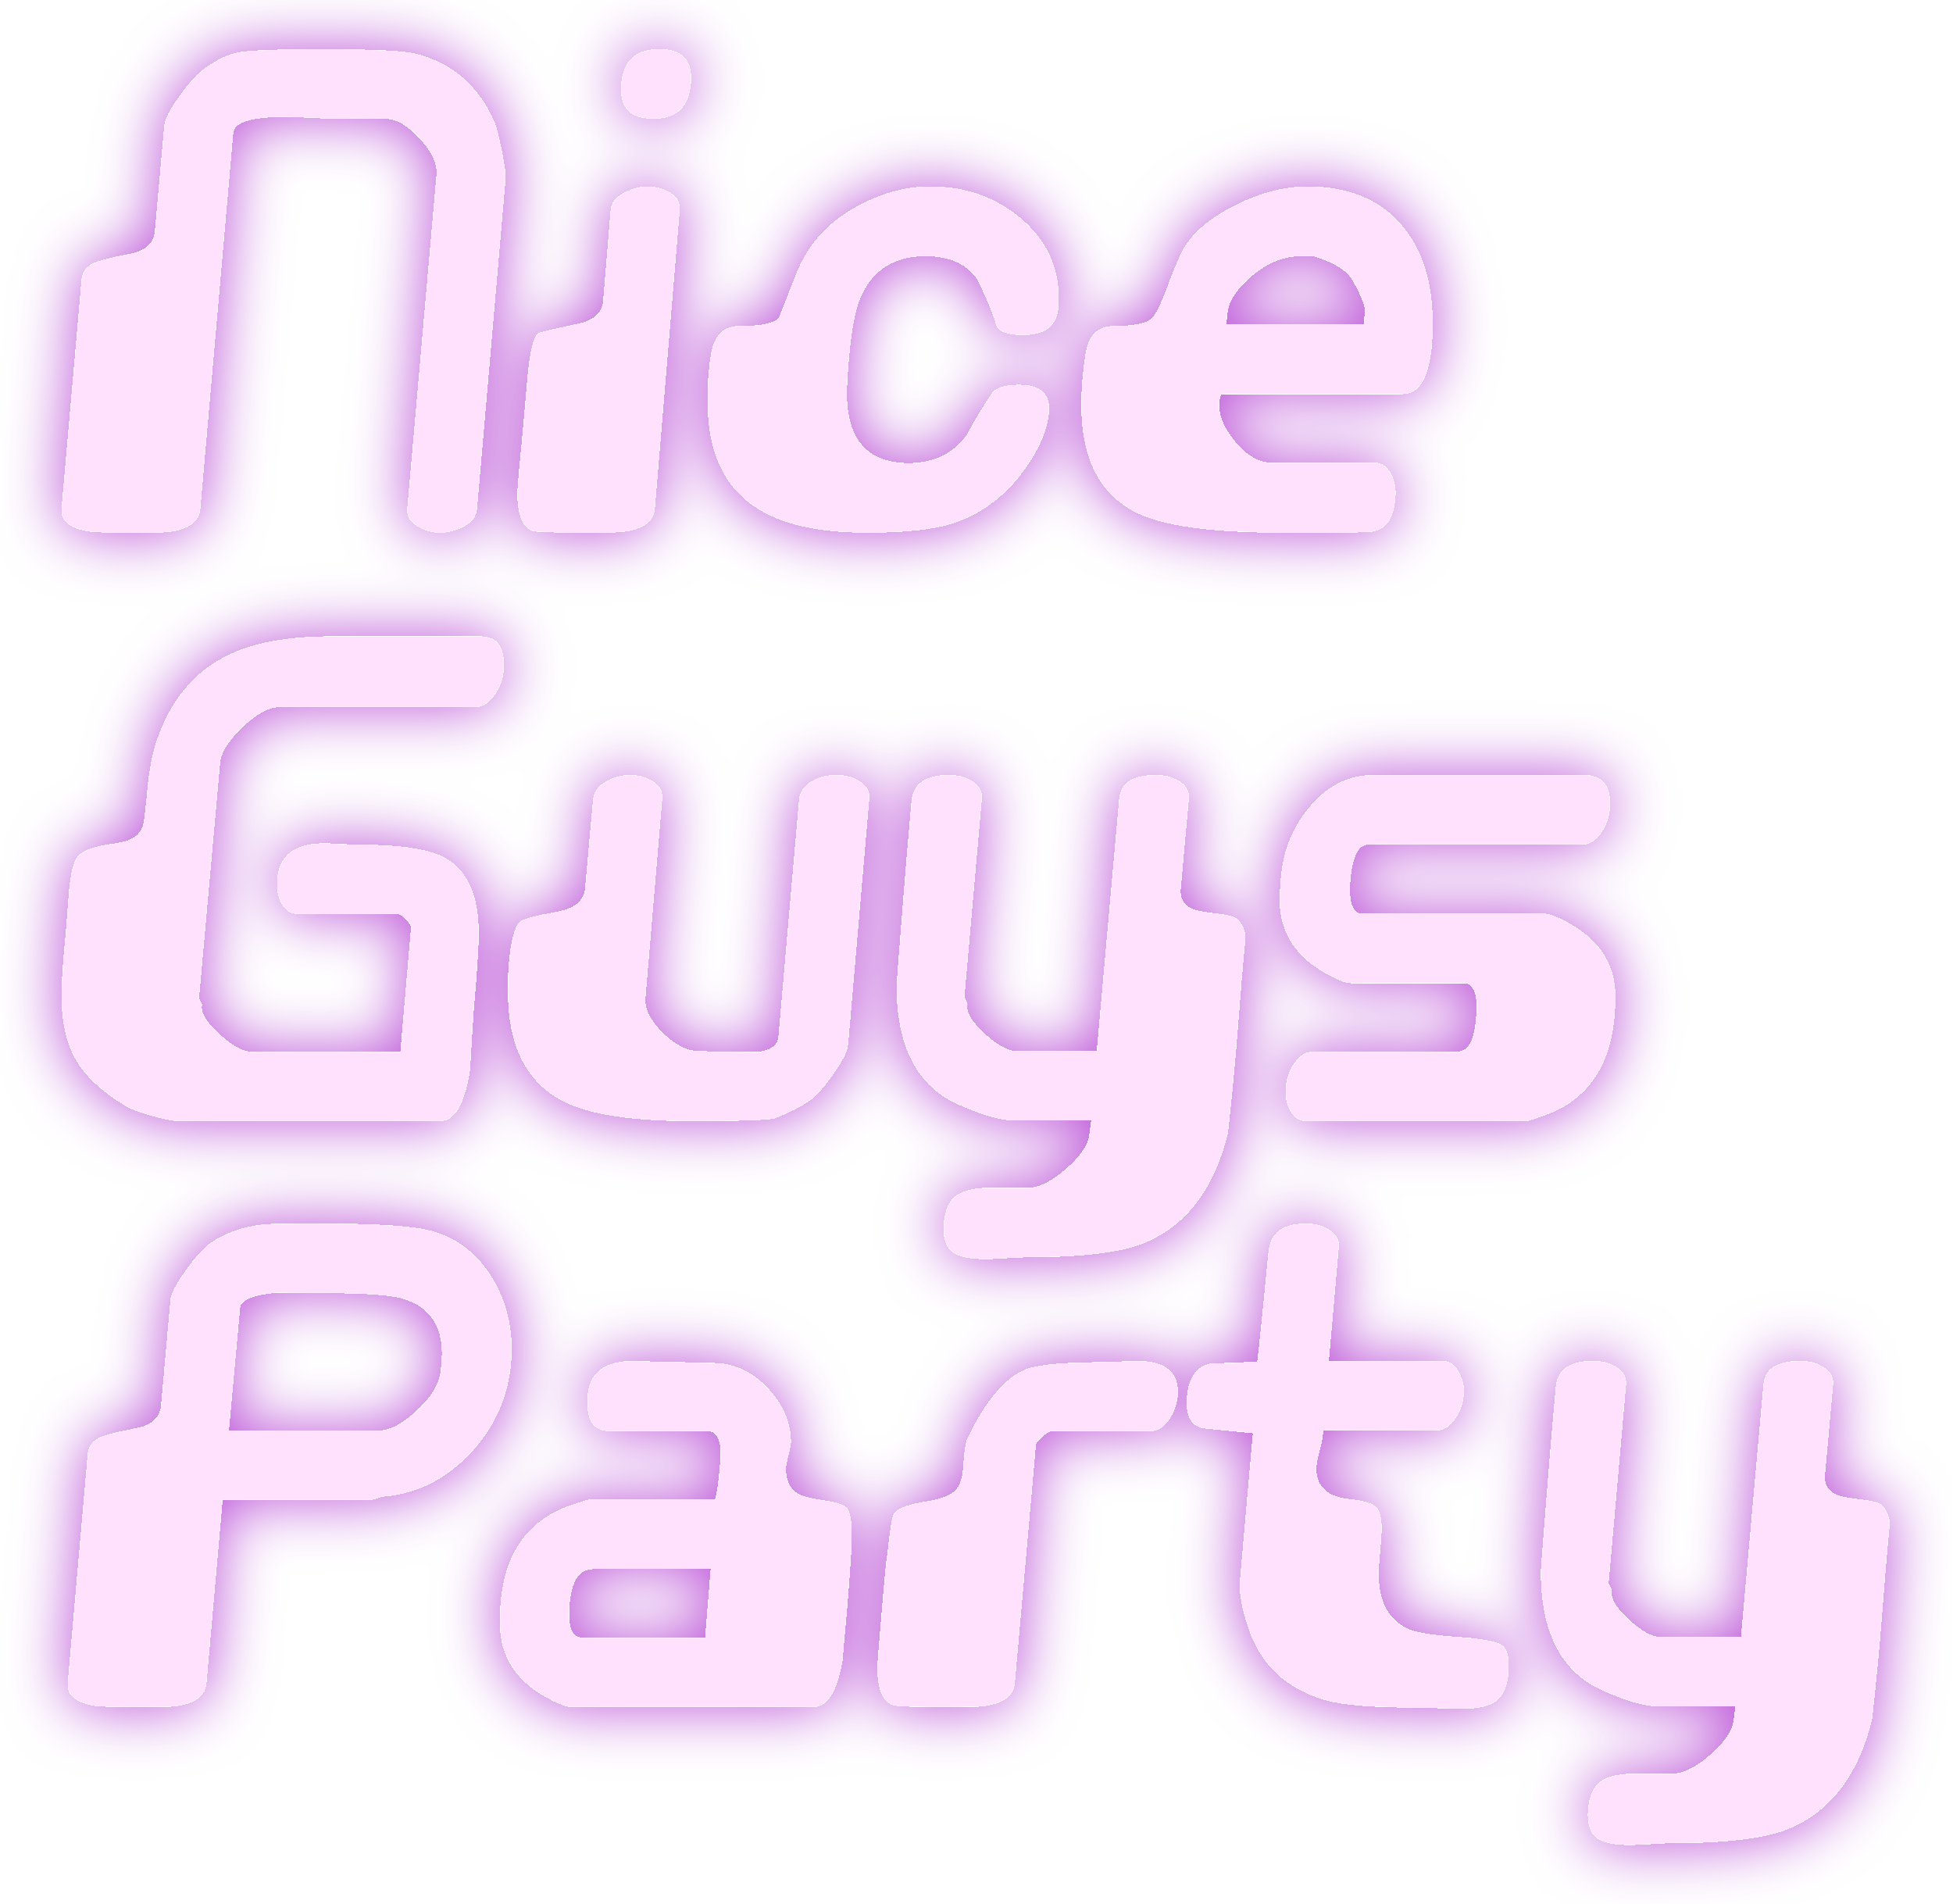
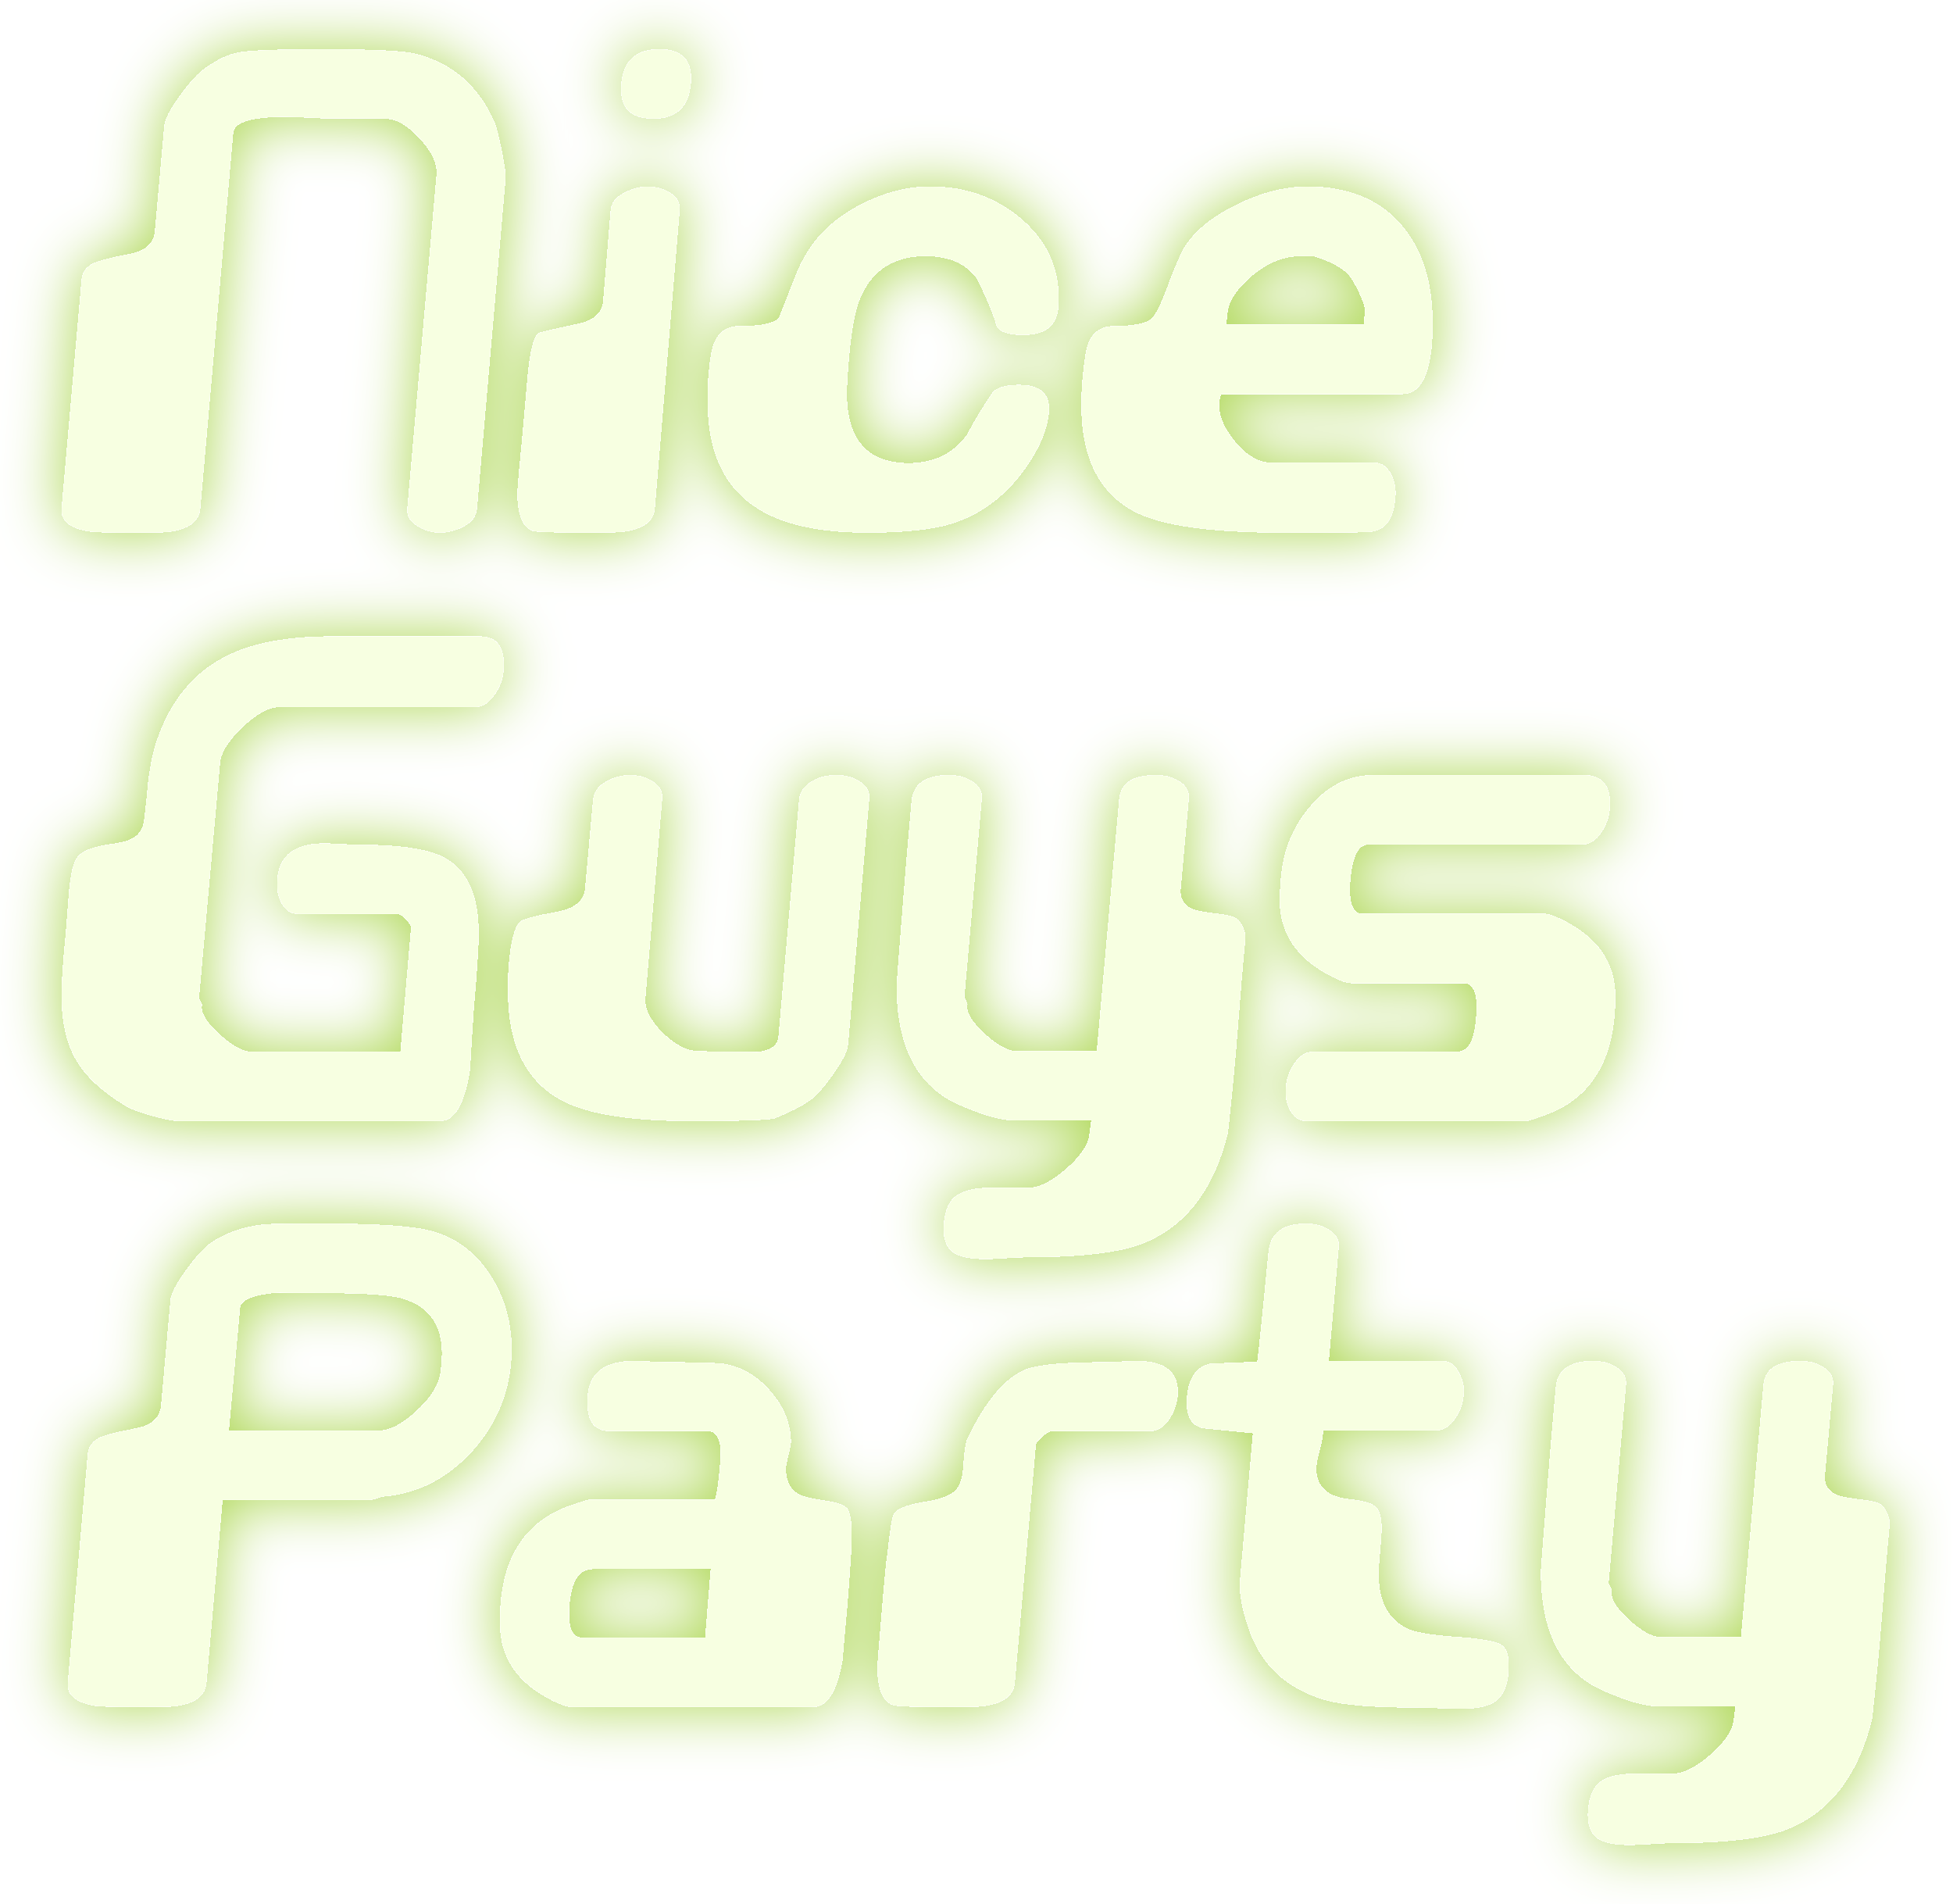
<svg xmlns="http://www.w3.org/2000/svg" width="316" height="308" viewBox="0 0 316 308" fill="none">
-   <g filter="url(#filter0_d_4_26)">
-     <path d="M77.125 82.314C76.991 83.52 76.285 84.46 75.013 85.131C73.739 85.799 72.464 86.137 71.189 86.137C69.914 86.137 68.739 85.799 67.668 85.128C66.393 84.391 65.821 83.417 65.959 82.208L70.686 28.228C70.82 26.482 69.949 24.567 68.071 22.488C66.193 20.408 64.381 19.299 62.637 19.165C61.766 19.115 58.076 19.09 51.571 19.09C52.442 19.09 51.805 19.052 49.658 18.977C47.512 18.902 46.337 18.865 46.137 18.865C40.638 18.865 37.82 19.736 37.685 21.479L32.352 82.317C32.152 84.394 30.405 85.637 27.122 86.037C26.584 86.102 24.506 86.137 20.885 86.137C17.329 86.137 15.152 86.068 14.346 85.937C11.262 85.4 9.818 84.16 10.018 82.217L13.236 45.413C13.302 44.273 13.839 43.402 14.845 42.799C15.583 42.331 17.695 41.76 21.185 41.091C23.6 40.623 24.906 39.417 25.109 37.472L26.619 20.477C26.684 19.405 27.525 17.763 29.134 15.548C30.743 13.334 32.083 11.863 33.158 11.123C35.236 9.649 37.082 8.778 38.691 8.509C40.569 8.175 44.997 8.006 51.97 8.006C60.085 8.006 65.115 8.241 67.062 8.709C73.098 10.183 77.425 13.937 80.041 19.971C80.309 20.642 80.678 22.132 81.147 24.446C81.615 26.76 81.815 28.253 81.75 28.921L77.125 82.314Z" fill="#FFE1FE" />
-     <path d="M105.899 82.308C105.696 84.388 103.911 85.631 100.543 86.034C100.003 86.099 97.912 86.133 94.276 86.133C89.423 86.133 86.73 86.034 86.189 85.831C84.574 85.225 83.765 83.21 83.765 79.787C83.765 78.979 84.068 75.525 84.671 69.41L85.374 61.35C85.777 56.784 86.415 54.298 87.286 53.895C87.552 53.761 89.701 53.258 93.726 52.383C96.207 51.846 97.513 50.603 97.65 48.658L98.847 34.152C98.912 32.943 99.612 31.988 100.94 31.282C102.271 30.579 103.537 30.223 104.733 30.223C106.064 30.223 107.227 30.526 108.226 31.129C109.492 31.866 110.057 32.84 109.923 34.049L105.899 82.308ZM111.735 13.531C111.398 17.285 109.386 19.162 105.699 19.162C101.94 19.162 100.231 17.285 100.568 13.531C100.903 9.846 102.949 8 106.705 8C110.392 8 112.069 9.846 111.735 13.531Z" fill="#FFE1FE" />
-     <path d="M169.684 66.627C169.485 68.773 168.713 71.018 167.369 73.364C164.082 78.994 159.755 82.717 154.39 84.525C151.238 85.596 146.576 86.133 140.405 86.133C132.222 86.133 126.086 84.691 121.993 81.802C117.028 78.376 114.547 72.77 114.547 64.978C114.547 63.367 114.581 62.09 114.647 61.15C114.847 58.464 115.15 56.618 115.553 55.61C116.291 53.73 117.7 52.789 119.777 52.789C123.333 52.789 125.445 52.321 126.117 51.378C126.183 51.244 127.054 49.029 128.732 44.729C129.27 43.318 129.938 41.975 130.744 40.697C132.688 37.609 135.54 35.092 139.296 33.143C143.052 31.194 146.807 30.22 150.563 30.22C156.262 30.22 161.192 32.006 165.351 35.573C169.709 39.411 171.656 44.158 171.187 49.81C170.919 52.705 169.041 54.154 165.554 54.154C163.342 54.154 161.933 53.717 161.33 52.836C160.861 51.013 159.786 48.411 158.111 45.032C156.368 42.599 153.584 41.385 149.76 41.385C144.729 41.385 141.243 43.536 139.296 47.84C138.356 49.857 137.687 53.355 137.284 58.33C137.084 60.75 136.981 62.533 136.981 63.676C136.981 71.209 140.333 74.972 147.042 74.972C151.2 74.972 154.387 73.398 156.599 70.247C157.605 68.236 159.014 65.922 160.824 63.308C161.695 62.639 163.036 62.302 164.848 62.302C168.275 62.302 169.884 63.745 169.684 66.627Z" fill="#FFE1FE" />
-     <path d="M231.655 55.566C231.186 60.997 229.609 63.711 226.928 63.711H197.652C197.452 63.845 197.314 64.282 197.249 65.019C197.049 67.03 197.886 69.176 199.764 71.456C201.642 73.735 203.588 74.875 205.6 74.875H222.3C223.506 74.875 224.447 75.553 225.119 76.905C225.653 77.986 225.856 79.204 225.722 80.559C225.453 84.075 224.013 85.902 221.394 86.037C220.188 86.102 215.627 86.136 207.712 86.136C196.242 86.136 188.328 85.062 183.97 82.914C177.999 79.959 175.015 74.151 175.015 65.484C175.015 64.076 175.084 62.63 175.215 61.153C175.48 58.333 175.783 56.487 176.121 55.613C176.858 53.733 178.267 52.793 180.345 52.793C183.429 52.793 185.441 52.39 186.382 51.584C187.05 50.981 187.956 49.133 189.097 46.044C189.5 44.835 190.237 43.055 191.309 40.704C192.918 37.749 195.871 35.232 200.164 33.146C204.119 31.201 207.909 30.226 211.534 30.226C218.107 30.226 223.169 32.306 226.725 36.46C230.077 40.348 231.755 45.644 231.755 52.349C231.758 53.689 231.721 54.76 231.655 55.566ZM220.691 52.549L220.891 50.519C220.957 49.845 220.641 48.764 219.935 47.274C219.232 45.788 218.61 44.77 218.073 44.23C217.067 43.215 215.358 42.303 212.943 41.491C212.743 41.422 211.937 41.388 210.527 41.388C207.709 41.388 205.06 42.437 202.579 44.532C200.098 46.631 198.755 48.661 198.555 50.622L198.355 52.549H220.691Z" fill="#FFE1FE" />
-     <path d="M76.607 163.342C76.379 166.696 76.176 169.947 76.004 173.095C75.129 178.591 73.52 181.34 71.168 181.34H29.15C28.141 181.34 26.631 181.052 24.613 180.484C22.598 179.912 21.154 179.36 20.279 178.826C16.518 176.546 13.862 174.063 12.318 171.383C10.775 168.704 10 165.216 10 160.925C10 158.914 10.234 155.563 10.703 150.869L11.206 144.332C11.472 141.384 11.909 139.539 12.512 138.802C13.181 137.796 14.821 137.093 17.433 136.691C19.442 136.425 20.717 136.122 21.251 135.785C22.454 135.248 23.16 134.242 23.36 132.768C23.629 130.557 23.86 128.343 24.063 126.132C24.398 123.583 24.866 121.441 25.469 119.695C27.678 113.393 31.331 108.937 36.42 106.32C40.639 104.109 46.366 103 53.599 103C54.536 103 55.961 103 57.87 103C59.779 103 61.204 103 62.141 103H77.61C80.491 103 81.763 104.877 81.428 108.631C81.294 109.93 80.825 111.157 80.022 112.316C79.085 113.681 78.048 114.364 76.91 114.364H45.091C43.416 114.364 41.441 115.454 39.167 117.631C36.889 119.811 35.686 121.738 35.555 123.415L32.14 161.527L32.64 162.533C32.374 163.807 33.29 165.4 35.399 167.308C37.505 169.219 39.226 170.175 40.567 170.175H64.837L66.546 150.263C66.612 149.86 66.362 149.357 65.79 148.755C65.219 148.152 64.734 147.849 64.331 147.849H48.434C47.09 147.849 46.119 147.212 45.516 145.938C44.978 144.866 44.778 143.624 44.913 142.218C45.247 138.396 47.762 136.488 52.458 136.488C53.061 136.488 53.933 136.522 55.074 136.587C56.214 136.656 57.086 136.687 57.689 136.687C64.597 136.687 69.324 137.39 71.874 138.799C75.561 140.81 77.407 144.866 77.407 150.966C77.41 153.052 77.142 157.174 76.607 163.342Z" fill="#FFE1FE" />
-     <path d="M137.172 168.951C137.103 170.025 136.231 171.724 134.557 174.038C132.879 176.355 131.573 177.748 130.632 178.217C129.492 179.022 127.68 179.928 125.199 180.937C123.455 181.205 119.128 181.34 112.22 181.34C102.493 181.34 95.551 180.296 91.395 178.217C85.29 175.194 82.241 169.251 82.241 160.388C82.241 158.508 82.275 157.165 82.344 156.356C82.681 152.258 83.322 149.841 84.269 149.104C84.74 148.701 86.805 148.164 90.455 147.493C93.092 146.956 94.51 145.747 94.713 143.867L96.01 129.361C96.141 128.152 96.841 127.197 98.107 126.491C99.369 125.788 100.638 125.432 101.9 125.432C103.231 125.432 104.393 125.735 105.393 126.338C106.655 127.078 107.224 128.052 107.09 129.261L104.374 161.515C104.24 163.261 105.152 165.109 107.115 167.058C109.074 169.007 110.951 170.016 112.748 170.081C114.276 170.15 116.038 170.181 118.031 170.181C121.487 170.181 122.884 170.216 122.218 170.281C124.612 170.081 125.874 169.241 126.005 167.761L129.348 129.364C129.483 128.087 130.226 127.078 131.576 126.338C132.657 125.735 133.907 125.432 135.325 125.432C136.675 125.432 137.859 125.735 138.868 126.338C140.153 127.075 140.724 128.049 140.59 129.258L137.172 168.951Z" fill="#FFE1FE" />
-     <path d="M200.152 167.355C199.883 171.034 199.38 176.315 198.643 183.204C196.43 192.298 191.903 198.247 185.06 201.058C181.305 202.594 174.965 203.366 166.045 203.366C165.304 203.366 164.217 203.416 162.774 203.516C161.33 203.616 160.24 203.666 159.505 203.666C157.09 203.666 155.381 203.328 154.375 202.66C153.1 201.789 152.563 200.212 152.766 197.935C152.966 195.789 153.622 194.315 154.728 193.51C155.834 192.704 157.528 192.27 159.809 192.201H166.448C168.192 192.201 170.222 191.186 172.535 189.163C174.85 187.133 176.106 185.29 176.309 183.632L176.612 181.24H164.136C162.055 181.24 159.106 180.4 155.281 178.726C148.507 175.774 145.12 169.341 145.12 159.419C145.12 159.22 145.489 154.46 146.227 145.141C146.427 142.393 146.864 137.231 147.536 129.654C147.801 126.838 149.813 125.432 153.572 125.432C154.913 125.432 156.087 125.735 157.093 126.338C158.368 127.075 158.937 128.046 158.802 129.255L155.984 161.334C156.05 161.468 156.219 161.837 156.487 162.439C156.219 163.714 157.125 165.306 159.202 167.214C161.28 169.126 162.989 170.081 164.333 170.081H177.512L181.133 129.355C181.333 126.741 183.311 125.432 187.07 125.432C188.41 125.432 189.585 125.735 190.591 126.335C191.866 127.069 192.434 128.04 192.3 129.242L190.991 143.786C190.856 145.391 191.494 146.494 192.903 147.096C193.506 147.365 194.949 147.633 197.23 147.899C198.974 148.099 200.049 148.467 200.448 149.001C201.186 150.004 201.52 150.975 201.455 151.912C201.055 156.056 200.62 161.206 200.152 167.355Z" fill="#FFE1FE" />
-     <path d="M250.052 180.337C248.24 181.005 247.169 181.343 246.834 181.343H211.518C210.244 181.343 209.306 180.706 208.7 179.431C208.163 178.357 207.963 177.152 208.097 175.812C208.232 174.469 208.666 173.264 209.406 172.192C210.278 170.853 211.318 170.181 212.525 170.181H235.864C237.608 170.181 238.614 168.339 238.882 164.65C239.217 160.897 238.545 159.02 236.87 159.02H218.661C217.989 159.02 216.983 158.682 215.643 158.011C209.941 155.188 207.091 151.019 207.091 145.504C207.091 144.966 207.157 143.858 207.291 142.174C207.625 137.802 209.134 134.005 211.818 130.776C214.702 127.212 218.224 125.429 222.382 125.429H256.189C259.341 125.429 260.751 127.275 260.413 130.96C260.279 132.234 259.841 133.44 259.104 134.579C258.232 135.922 257.192 136.591 255.986 136.591H221.379C219.77 136.591 218.795 138.452 218.461 142.171C218.124 145.959 218.764 147.852 220.373 147.852H249.749C250.418 147.852 251.424 148.189 252.768 148.858C258.467 151.674 261.319 155.797 261.319 161.228C261.319 171.221 257.564 177.586 250.052 180.337Z" fill="#FFE1FE" />
-     <path d="M82.653 220.323C82.184 225.819 80.069 230.647 76.313 234.804C72.355 239.095 67.693 241.509 62.328 242.043C62.059 242.043 61.625 242.143 61.019 242.346C60.416 242.546 59.944 242.649 59.61 242.649H35.967L33.352 272.314C33.152 274.391 31.405 275.634 28.122 276.033C27.584 276.099 25.506 276.133 21.885 276.133C18.329 276.133 16.152 276.065 15.346 275.934C12.262 275.396 10.818 274.157 11.018 272.214L14.236 235.41C14.302 234.27 14.839 233.399 15.845 232.796C16.583 232.328 18.695 231.756 22.185 231.088C24.6 230.619 25.906 229.414 26.109 227.468L27.619 210.473C27.684 209.402 28.525 207.759 30.134 205.545C31.743 203.331 33.083 201.86 34.158 201.12C36.639 199.446 39.592 198.44 43.013 198.103C43.75 198.037 46.937 198.003 52.571 198.003C59.613 198.003 64.743 198.272 67.965 198.809C72.861 199.615 76.682 202.194 79.435 206.551C81.981 210.636 83.056 215.229 82.653 220.323ZM71.486 220.323C71.955 214.892 69.877 211.472 65.249 210.067C63.303 209.464 59.013 209.161 52.37 209.161C47.474 209.161 45.159 209.127 45.428 209.062C41.135 209.33 38.923 210.167 38.788 211.576L36.976 231.488H61.322C63.066 231.488 65.043 230.482 67.259 228.471C69.471 226.46 70.78 224.548 71.183 222.74C71.317 222.334 71.417 221.528 71.486 220.323Z" fill="#FFE1FE" />
-     <path d="M137.081 259.469C136.697 263.62 136.428 266.665 136.275 268.604C135.403 273.623 133.825 276.13 131.547 276.13H92.51C91.839 276.13 90.833 275.793 89.492 275.125C83.79 272.308 80.941 268.151 80.941 262.655C80.941 261.315 80.975 260.241 81.041 259.438C81.712 251.328 85.434 246.062 92.207 243.651C94.085 242.983 95.157 242.646 95.426 242.646H115.747C116.013 241.709 116.25 240.201 116.45 238.121C116.584 236.647 116.65 235.675 116.65 235.204C116.65 232.724 115.947 231.484 114.538 231.484H98.641C96.025 231.484 94.851 229.623 95.119 225.904C95.388 222.116 97.903 220.223 102.665 220.223C103.268 220.223 104.155 220.257 105.33 220.323C106.502 220.392 107.392 220.423 107.995 220.423C113.16 220.423 116.278 220.523 117.353 220.723C120.103 221.26 122.518 222.715 124.596 225.092C126.673 227.468 127.779 230.06 127.917 232.871C127.982 233.274 127.867 234.058 127.564 235.229C127.261 236.4 127.111 237.187 127.111 237.587C127.111 239.595 127.814 241 129.223 241.803C129.826 242.14 131.201 242.474 133.347 242.805C135.291 243.074 136.515 243.492 137.018 244.061C137.521 244.629 137.775 246.219 137.775 248.829C137.784 249.835 137.55 253.38 137.081 259.469ZM114.141 264.972L115.047 253.81H95.847C93.692 253.81 92.445 255.687 92.111 259.441C91.773 263.129 92.451 264.972 94.141 264.972H114.141Z" fill="#FFE1FE" />
-     <path d="M190.503 225.904C190.369 227.165 189.934 228.361 189.2 229.492C188.331 230.822 187.294 231.484 186.094 231.484H170.156C169.822 231.484 169.303 231.787 168.604 232.39C167.904 232.993 167.551 233.464 167.551 233.799L164.142 272.314C163.939 274.391 162.155 275.634 158.787 276.033C158.246 276.099 156.19 276.133 152.622 276.133C147.77 276.133 145.073 276.033 144.536 275.83C142.852 275.228 142.011 273.22 142.011 269.806C142.011 269.269 142.283 265.825 142.824 259.466C143.23 254.647 143.499 251.971 143.633 251.437C144.039 247.624 144.377 245.482 144.648 245.013C145.12 244.142 146.81 243.473 149.716 243.005C151.875 242.671 153.412 242.152 154.325 241.45C155.237 240.747 155.762 239.426 155.896 237.484C156.031 235.007 156.265 233.436 156.599 232.768C159.474 226.744 162.583 223.031 165.929 221.625C167.869 220.823 172.116 220.423 178.671 220.423C179.271 220.423 180.139 220.389 181.28 220.323C182.417 220.257 183.285 220.223 183.888 220.223C188.631 220.223 190.837 222.116 190.503 225.904Z" fill="#FFE1FE" />
-     <path d="M244.025 270.703C243.825 272.979 243.019 274.556 241.61 275.428C240.469 276.096 238.692 276.433 236.276 276.433C235.536 276.433 234.464 276.399 233.058 276.333C231.649 276.265 230.577 276.233 229.84 276.233C222.46 276.233 217.364 275.83 214.549 275.025C208.244 273.21 204.085 269.353 202.073 263.445C200.998 260.225 200.529 257.708 200.664 255.893L202.776 231.831L194.727 231.025C192.715 230.622 191.843 228.911 192.112 225.891C192.381 222.937 193.621 221.191 195.833 220.654L203.479 220.351C203.748 218.206 204.351 212.297 205.291 202.631C205.56 199.543 207.572 198 211.328 198C212.668 198 213.843 198.3 214.849 198.899C216.124 199.633 216.692 200.601 216.558 201.804L214.949 220.223H233.361C234.567 220.223 235.473 220.894 236.076 222.234C236.679 223.308 236.914 224.48 236.779 225.754C236.645 227.097 236.208 228.302 235.47 229.373C234.599 230.716 233.558 231.384 232.352 231.384H214.043C214.043 232.128 213.858 233.174 213.49 234.52C213.121 235.869 212.937 236.915 212.937 237.655C212.937 240.622 214.814 242.277 218.57 242.612C220.448 242.815 221.738 243.186 222.444 243.723C223.147 244.264 223.5 245.444 223.5 247.265C223.5 248.008 223.4 249.491 223.197 251.715C222.997 253.604 222.963 255.122 223.097 256.268C223.432 259.775 224.91 262.171 227.525 263.451C228.8 264.126 231.515 264.597 235.673 264.866C239.563 265.134 241.979 265.568 242.916 266.174C243.856 266.78 244.228 268.289 244.025 270.703Z" fill="#FFE1FE" />
-     <path d="M304.39 262.146C304.121 265.825 303.618 271.105 302.88 277.995C300.668 287.089 296.141 293.038 289.298 295.849C285.543 297.385 279.203 298.157 270.283 298.157C269.542 298.157 268.455 298.207 267.012 298.306C265.568 298.406 264.478 298.456 263.743 298.456C261.328 298.456 259.619 298.119 258.613 297.451C257.338 296.579 256.801 295.002 257.004 292.726C257.204 290.58 257.86 289.106 258.966 288.3C260.072 287.495 261.766 287.061 264.047 286.992H270.686C272.429 286.992 274.46 285.977 276.772 283.953C279.088 281.923 280.344 280.081 280.547 278.423L280.85 276.03H268.374C266.293 276.03 263.344 275.19 259.519 273.516C252.745 270.565 249.358 264.132 249.358 254.21C249.358 254.01 249.727 249.251 250.465 239.932C250.664 237.184 251.102 232.022 251.774 224.445C252.039 221.628 254.051 220.223 257.81 220.223C259.151 220.223 260.325 220.526 261.331 221.129C262.606 221.866 263.175 222.837 263.04 224.046L260.222 256.125C260.288 256.259 260.457 256.627 260.725 257.23C260.457 258.504 261.363 260.097 263.44 262.005C265.518 263.916 267.227 264.872 268.571 264.872H281.75L285.371 224.145C285.571 221.532 287.549 220.223 291.307 220.223C292.648 220.223 293.823 220.526 294.829 221.126C296.104 221.859 296.672 222.831 296.538 224.033L295.229 238.577C295.094 240.182 295.732 241.284 297.141 241.887C297.744 242.156 299.187 242.424 301.468 242.69C303.212 242.889 304.286 243.258 304.686 243.792C305.424 244.794 305.758 245.766 305.693 246.703C305.296 250.847 304.858 255.997 304.39 262.146Z" fill="#FFE1FE" />
+   <g filter="url(#filter0_d_8_123)">
+     <path d="M77.125 82.314C76.991 83.52 76.285 84.46 75.013 85.131C73.739 85.799 72.464 86.137 71.189 86.137C69.914 86.137 68.739 85.799 67.668 85.128C66.393 84.391 65.821 83.417 65.959 82.208L70.686 28.228C70.82 26.482 69.949 24.567 68.071 22.488C66.193 20.408 64.381 19.299 62.637 19.165C61.766 19.115 58.076 19.09 51.571 19.09C52.442 19.09 51.805 19.052 49.658 18.977C47.512 18.902 46.337 18.865 46.137 18.865C40.638 18.865 37.82 19.736 37.685 21.479L32.352 82.317C32.152 84.394 30.405 85.637 27.122 86.037C26.584 86.102 24.506 86.137 20.885 86.137C17.329 86.137 15.152 86.068 14.346 85.937C11.262 85.4 9.818 84.16 10.018 82.217L13.236 45.413C13.302 44.273 13.839 43.402 14.845 42.799C15.583 42.331 17.695 41.76 21.185 41.091C23.6 40.623 24.906 39.417 25.109 37.472L26.619 20.477C26.684 19.405 27.525 17.763 29.134 15.548C30.743 13.334 32.083 11.863 33.158 11.123C35.236 9.649 37.082 8.778 38.691 8.509C40.569 8.175 44.997 8.006 51.97 8.006C60.085 8.006 65.115 8.241 67.062 8.709C73.098 10.183 77.425 13.937 80.041 19.971C80.309 20.642 80.678 22.132 81.147 24.446C81.615 26.76 81.815 28.253 81.75 28.921L77.125 82.314Z" fill="#F7FFE1" />
+     <path d="M105.899 82.308C105.695 84.388 103.911 85.631 100.543 86.034C100.003 86.099 97.912 86.133 94.276 86.133C89.423 86.133 86.73 86.034 86.189 85.831C84.574 85.225 83.765 83.21 83.765 79.787C83.765 78.979 84.068 75.525 84.671 69.41L85.374 61.35C85.777 56.784 86.414 54.298 87.286 53.895C87.552 53.761 89.701 53.258 93.726 52.383C96.207 51.846 97.513 50.603 97.65 48.658L98.847 34.152C98.912 32.943 99.612 31.988 100.94 31.282C102.271 30.579 103.536 30.223 104.733 30.223C106.064 30.223 107.226 30.526 108.226 31.129C109.492 31.866 110.057 32.84 109.923 34.049L105.899 82.308ZM111.735 13.531C111.398 17.285 109.385 19.162 105.699 19.162C101.94 19.162 100.231 17.285 100.568 13.531C100.903 9.846 102.949 8 106.705 8C110.392 8 112.069 9.846 111.735 13.531Z" fill="#F7FFE1" />
+     <path d="M169.684 66.627C169.485 68.773 168.713 71.018 167.369 73.364C164.082 78.994 159.755 82.717 154.39 84.525C151.238 85.596 146.576 86.133 140.405 86.133C132.222 86.133 126.086 84.691 121.993 81.802C117.028 78.376 114.547 72.77 114.547 64.978C114.547 63.367 114.581 62.09 114.647 61.15C114.847 58.464 115.15 56.618 115.553 55.61C116.291 53.73 117.7 52.789 119.777 52.789C123.333 52.789 125.445 52.321 126.117 51.378C126.183 51.244 127.054 49.029 128.732 44.729C129.27 43.318 129.938 41.975 130.744 40.697C132.688 37.609 135.54 35.092 139.296 33.143C143.052 31.194 146.807 30.22 150.563 30.22C156.262 30.22 161.192 32.006 165.351 35.573C169.709 39.411 171.656 44.158 171.187 49.81C170.919 52.705 169.041 54.154 165.554 54.154C163.342 54.154 161.933 53.717 161.33 52.836C160.861 51.013 159.786 48.411 158.111 45.032C156.368 42.599 153.584 41.385 149.76 41.385C144.729 41.385 141.243 43.536 139.296 47.84C138.356 49.857 137.687 53.355 137.284 58.33C137.084 60.75 136.981 62.533 136.981 63.676C136.981 71.209 140.333 74.972 147.042 74.972C151.2 74.972 154.387 73.398 156.599 70.247C157.605 68.236 159.014 65.922 160.824 63.308C161.695 62.639 163.036 62.302 164.848 62.302C168.275 62.302 169.884 63.745 169.684 66.627Z" fill="#F7FFE1" />
+     <path d="M231.655 55.566C231.186 60.997 229.609 63.711 226.928 63.711H197.652C197.452 63.845 197.314 64.282 197.249 65.019C197.049 67.03 197.886 69.176 199.764 71.456C201.642 73.735 203.588 74.875 205.6 74.875H222.301C223.507 74.875 224.447 75.553 225.119 76.905C225.653 77.986 225.856 79.204 225.722 80.559C225.453 84.075 224.013 85.902 221.394 86.037C220.188 86.102 215.627 86.136 207.712 86.136C196.242 86.136 188.328 85.062 183.97 82.914C177.999 79.959 175.015 74.151 175.015 65.484C175.015 64.076 175.084 62.63 175.215 61.153C175.48 58.333 175.784 56.487 176.121 55.613C176.858 53.733 178.267 52.793 180.345 52.793C183.429 52.793 185.441 52.39 186.382 51.584C187.05 50.981 187.956 49.133 189.097 46.044C189.5 44.835 190.237 43.055 191.309 40.704C192.918 37.749 195.871 35.232 200.164 33.146C204.119 31.201 207.909 30.226 211.534 30.226C218.107 30.226 223.169 32.306 226.725 36.46C230.077 40.348 231.755 45.644 231.755 52.349C231.758 53.689 231.721 54.76 231.655 55.566ZM220.691 52.549L220.891 50.519C220.957 49.845 220.641 48.764 219.935 47.274C219.232 45.788 218.611 44.77 218.073 44.23C217.067 43.215 215.358 42.303 212.943 41.491C212.743 41.422 211.937 41.388 210.528 41.388C207.709 41.388 205.06 42.437 202.579 44.532C200.098 46.631 198.755 48.661 198.555 50.622L198.355 52.549H220.691Z" fill="#F7FFE1" />
+     <path d="M76.607 163.342C76.379 166.696 76.176 169.947 76.004 173.095C75.129 178.591 73.52 181.34 71.168 181.34H29.15C28.141 181.34 26.631 181.052 24.613 180.484C22.598 179.912 21.154 179.36 20.279 178.826C16.518 176.546 13.862 174.063 12.318 171.383C10.775 168.704 10 165.216 10 160.925C10 158.914 10.234 155.563 10.703 150.869L11.206 144.332C11.472 141.384 11.909 139.539 12.512 138.802C13.181 137.796 14.821 137.093 17.433 136.691C19.442 136.425 20.717 136.122 21.251 135.785C22.454 135.248 23.16 134.242 23.36 132.768C23.629 130.557 23.86 128.343 24.063 126.132C24.398 123.583 24.866 121.441 25.469 119.695C27.678 113.393 31.331 108.937 36.42 106.32C40.639 104.109 46.366 103 53.599 103C54.536 103 55.961 103 57.87 103C59.779 103 61.204 103 62.141 103H77.61C80.491 103 81.763 104.877 81.428 108.631C81.294 109.93 80.825 111.157 80.022 112.316C79.085 113.681 78.048 114.364 76.91 114.364H45.091C43.416 114.364 41.441 115.454 39.167 117.631C36.889 119.811 35.686 121.738 35.555 123.415L32.14 161.527L32.64 162.533C32.374 163.807 33.29 165.4 35.399 167.308C37.505 169.219 39.226 170.175 40.567 170.175H64.837L66.546 150.263C66.612 149.86 66.362 149.357 65.79 148.755C65.219 148.152 64.734 147.849 64.331 147.849H48.434C47.09 147.849 46.119 147.212 45.516 145.938C44.978 144.866 44.778 143.624 44.913 142.218C45.247 138.396 47.762 136.488 52.458 136.488C53.061 136.488 53.933 136.522 55.074 136.587C56.214 136.656 57.086 136.687 57.689 136.687C64.597 136.687 69.324 137.39 71.874 138.799C75.561 140.81 77.407 144.866 77.407 150.966C77.41 153.052 77.142 157.174 76.607 163.342Z" fill="#F7FFE1" />
+     <path d="M137.172 168.951C137.103 170.025 136.231 171.724 134.557 174.038C132.879 176.355 131.573 177.748 130.632 178.217C129.492 179.022 127.68 179.928 125.199 180.937C123.455 181.205 119.128 181.34 112.22 181.34C102.493 181.34 95.551 180.296 91.395 178.217C85.29 175.194 82.241 169.251 82.241 160.388C82.241 158.508 82.275 157.165 82.344 156.356C82.681 152.258 83.322 149.841 84.269 149.104C84.74 148.701 86.806 148.164 90.455 147.493C93.092 146.956 94.51 145.747 94.714 143.867L96.01 129.361C96.141 128.152 96.841 127.197 98.107 126.491C99.369 125.788 100.638 125.432 101.9 125.432C103.231 125.432 104.393 125.735 105.393 126.338C106.655 127.078 107.224 128.052 107.09 129.261L104.374 161.515C104.24 163.261 105.152 165.109 107.115 167.058C109.074 169.007 110.951 170.016 112.748 170.081C114.276 170.15 116.038 170.181 118.031 170.181C121.487 170.181 122.884 170.216 122.218 170.281C124.612 170.081 125.874 169.241 126.005 167.761L129.348 129.364C129.483 128.087 130.226 127.078 131.576 126.338C132.657 125.735 133.907 125.432 135.325 125.432C136.675 125.432 137.859 125.735 138.868 126.338C140.153 127.075 140.724 128.049 140.59 129.258L137.172 168.951Z" fill="#F7FFE1" />
+     <path d="M200.152 167.355C199.883 171.034 199.38 176.315 198.643 183.204C196.43 192.298 191.903 198.247 185.06 201.058C181.305 202.594 174.965 203.366 166.045 203.366C165.304 203.366 164.217 203.416 162.774 203.516C161.33 203.616 160.24 203.666 159.505 203.666C157.09 203.666 155.381 203.328 154.375 202.66C153.1 201.789 152.563 200.212 152.766 197.935C152.966 195.789 153.622 194.315 154.728 193.51C155.834 192.704 157.528 192.27 159.809 192.201H166.448C168.192 192.201 170.222 191.186 172.535 189.163C174.85 187.133 176.106 185.29 176.309 183.632L176.612 181.24H164.136C162.055 181.24 159.106 180.4 155.281 178.726C148.507 175.774 145.12 169.341 145.12 159.419C145.12 159.22 145.489 154.46 146.227 145.141C146.427 142.393 146.864 137.231 147.536 129.654C147.801 126.838 149.813 125.432 153.572 125.432C154.913 125.432 156.087 125.735 157.093 126.338C158.368 127.075 158.937 128.046 158.802 129.255L155.984 161.334C156.05 161.468 156.219 161.837 156.487 162.439C156.219 163.714 157.125 165.306 159.202 167.214C161.28 169.126 162.989 170.081 164.333 170.081H177.512L181.133 129.355C181.333 126.741 183.311 125.432 187.07 125.432C188.41 125.432 189.585 125.735 190.591 126.335C191.866 127.069 192.434 128.04 192.3 129.242L190.991 143.786C190.856 145.391 191.494 146.494 192.903 147.096C193.506 147.365 194.949 147.633 197.23 147.899C198.974 148.099 200.049 148.467 200.448 149.001C201.186 150.004 201.52 150.975 201.455 151.912C201.055 156.056 200.62 161.206 200.152 167.355Z" fill="#F7FFE1" />
+     <path d="M250.052 180.337C248.24 181.005 247.169 181.343 246.834 181.343H211.518C210.244 181.343 209.306 180.706 208.7 179.431C208.163 178.357 207.963 177.152 208.097 175.812C208.232 174.469 208.666 173.264 209.406 172.192C210.278 170.853 211.318 170.181 212.525 170.181H235.864C237.608 170.181 238.614 168.339 238.882 164.65C239.217 160.897 238.545 159.02 236.87 159.02H218.661C217.989 159.02 216.983 158.682 215.643 158.011C209.941 155.188 207.091 151.019 207.091 145.504C207.091 144.966 207.157 143.858 207.291 142.174C207.625 137.802 209.134 134.005 211.818 130.776C214.702 127.212 218.224 125.429 222.382 125.429H256.189C259.341 125.429 260.751 127.275 260.413 130.96C260.279 132.234 259.841 133.44 259.104 134.579C258.232 135.922 257.192 136.591 255.986 136.591H221.379C219.77 136.591 218.795 138.452 218.461 142.171C218.124 145.959 218.764 147.852 220.373 147.852H249.749C250.418 147.852 251.424 148.189 252.768 148.858C258.467 151.674 261.319 155.797 261.319 161.228C261.319 171.221 257.564 177.586 250.052 180.337Z" fill="#F7FFE1" />
+     <path d="M82.653 220.323C82.184 225.819 80.069 230.647 76.313 234.804C72.355 239.095 67.693 241.509 62.328 242.043C62.059 242.043 61.625 242.143 61.019 242.346C60.416 242.546 59.944 242.649 59.61 242.649H35.967L33.352 272.314C33.152 274.391 31.405 275.634 28.122 276.033C27.584 276.099 25.506 276.133 21.885 276.133C18.329 276.133 16.152 276.065 15.346 275.934C12.262 275.396 10.818 274.157 11.018 272.214L14.236 235.41C14.302 234.27 14.839 233.399 15.845 232.796C16.583 232.328 18.695 231.756 22.185 231.088C24.6 230.619 25.906 229.414 26.109 227.468L27.619 210.473C27.684 209.402 28.525 207.759 30.134 205.545C31.743 203.331 33.083 201.86 34.158 201.12C36.639 199.446 39.592 198.44 43.013 198.103C43.75 198.037 46.937 198.003 52.571 198.003C59.613 198.003 64.743 198.272 67.965 198.809C72.861 199.615 76.682 202.194 79.435 206.551C81.981 210.636 83.056 215.229 82.653 220.323ZM71.486 220.323C71.955 214.892 69.877 211.472 65.249 210.067C63.303 209.464 59.013 209.161 52.37 209.161C47.474 209.161 45.159 209.127 45.428 209.062C41.135 209.33 38.923 210.167 38.788 211.576L36.976 231.488H61.322C63.066 231.488 65.043 230.482 67.259 228.471C69.471 226.46 70.78 224.548 71.183 222.74C71.317 222.334 71.417 221.528 71.486 220.323Z" fill="#F7FFE1" />
+     <path d="M137.081 259.469C136.697 263.62 136.428 266.665 136.275 268.604C135.403 273.623 133.825 276.13 131.547 276.13H92.51C91.839 276.13 90.833 275.793 89.492 275.125C83.79 272.308 80.941 268.151 80.941 262.655C80.941 261.315 80.975 260.241 81.04 259.438C81.712 251.328 85.433 246.062 92.207 243.651C94.085 242.983 95.157 242.646 95.426 242.646H115.747C116.013 241.709 116.25 240.201 116.45 238.121C116.584 236.647 116.65 235.675 116.65 235.204C116.65 232.724 115.947 231.484 114.538 231.484H98.641C96.025 231.484 94.851 229.623 95.119 225.904C95.388 222.116 97.903 220.223 102.665 220.223C103.268 220.223 104.155 220.257 105.33 220.323C106.502 220.392 107.392 220.423 107.995 220.423C113.16 220.423 116.278 220.523 117.353 220.723C120.103 221.26 122.518 222.715 124.596 225.092C126.673 227.468 127.779 230.06 127.917 232.871C127.982 233.274 127.867 234.058 127.564 235.229C127.261 236.4 127.111 237.187 127.111 237.587C127.111 239.595 127.814 241 129.223 241.803C129.826 242.14 131.201 242.474 133.347 242.805C135.291 243.074 136.515 243.492 137.018 244.061C137.521 244.629 137.775 246.219 137.775 248.829C137.784 249.835 137.55 253.38 137.081 259.469ZM114.141 264.972L115.047 253.81H95.847C93.692 253.81 92.445 255.687 92.111 259.441C91.773 263.129 92.451 264.972 94.141 264.972H114.141Z" fill="#F7FFE1" />
+     <path d="M190.503 225.904C190.369 227.165 189.934 228.361 189.2 229.492C188.331 230.822 187.294 231.484 186.094 231.484H170.156C169.822 231.484 169.304 231.787 168.604 232.39C167.904 232.993 167.551 233.464 167.551 233.799L164.142 272.314C163.939 274.391 162.155 275.634 158.787 276.033C158.246 276.099 156.19 276.133 152.622 276.133C147.77 276.133 145.073 276.033 144.536 275.83C142.852 275.228 142.011 273.22 142.011 269.806C142.011 269.269 142.283 265.825 142.824 259.466C143.23 254.647 143.499 251.971 143.633 251.437C144.039 247.624 144.377 245.482 144.648 245.013C145.12 244.142 146.811 243.473 149.716 243.005C151.875 242.671 153.413 242.152 154.325 241.45C155.237 240.747 155.762 239.426 155.896 237.484C156.031 235.007 156.265 233.436 156.599 232.768C159.474 226.744 162.583 223.031 165.929 221.625C167.869 220.823 172.116 220.423 178.671 220.423C179.271 220.423 180.139 220.389 181.28 220.323C182.417 220.257 183.285 220.223 183.889 220.223C188.631 220.223 190.837 222.116 190.503 225.904Z" fill="#F7FFE1" />
+     <path d="M244.025 270.703C243.825 272.979 243.019 274.556 241.61 275.428C240.469 276.096 238.692 276.433 236.276 276.433C235.536 276.433 234.464 276.399 233.058 276.333C231.649 276.265 230.577 276.233 229.84 276.233C222.46 276.233 217.364 275.83 214.549 275.025C208.244 273.21 204.085 269.353 202.073 263.445C200.998 260.225 200.529 257.708 200.664 255.893L202.776 231.831L194.727 231.025C192.715 230.622 191.843 228.911 192.112 225.891C192.381 222.937 193.621 221.191 195.833 220.654L203.479 220.351C203.748 218.206 204.351 212.297 205.291 202.631C205.56 199.543 207.572 198 211.328 198C212.668 198 213.843 198.3 214.849 198.899C216.124 199.633 216.692 200.601 216.558 201.804L214.949 220.223H233.361C234.567 220.223 235.473 220.894 236.076 222.234C236.679 223.308 236.914 224.48 236.779 225.754C236.645 227.097 236.208 228.302 235.47 229.373C234.599 230.716 233.558 231.384 232.352 231.384H214.043C214.043 232.128 213.858 233.174 213.49 234.52C213.121 235.869 212.937 236.915 212.937 237.655C212.937 240.622 214.814 242.277 218.57 242.612C220.448 242.815 221.738 243.186 222.444 243.723C223.147 244.264 223.5 245.444 223.5 247.265C223.5 248.008 223.4 249.491 223.197 251.715C222.997 253.604 222.963 255.122 223.097 256.268C223.432 259.775 224.91 262.171 227.525 263.451C228.799 264.126 231.515 264.597 235.673 264.866C239.563 265.134 241.978 265.568 242.916 266.174C243.856 266.78 244.228 268.289 244.025 270.703Z" fill="#F7FFE1" />
+     <path d="M304.39 262.146C304.121 265.825 303.618 271.105 302.88 277.995C300.668 287.089 296.141 293.038 289.298 295.849C285.543 297.385 279.203 298.157 270.283 298.157C269.542 298.157 268.455 298.207 267.012 298.306C265.568 298.406 264.478 298.456 263.743 298.456C261.328 298.456 259.619 298.119 258.613 297.451C257.338 296.579 256.801 295.002 257.004 292.726C257.204 290.58 257.86 289.106 258.966 288.3C260.072 287.495 261.766 287.061 264.046 286.992H270.686C272.429 286.992 274.46 285.977 276.772 283.953C279.088 281.923 280.344 280.081 280.547 278.423L280.85 276.03H268.374C266.293 276.03 263.343 275.19 259.519 273.516C252.745 270.565 249.358 264.132 249.358 254.21C249.358 254.01 249.727 249.251 250.464 239.932C250.664 237.184 251.102 232.022 251.774 224.445C252.039 221.628 254.051 220.223 257.81 220.223C259.15 220.223 260.325 220.526 261.331 221.129C262.606 221.866 263.175 222.837 263.04 224.046L260.222 256.125C260.288 256.259 260.456 256.627 260.725 257.23C260.456 258.504 261.363 260.097 263.44 262.005C265.518 263.916 267.227 264.872 268.571 264.872H281.75L285.371 224.145C285.571 221.532 287.549 220.223 291.307 220.223C292.648 220.223 293.823 220.526 294.829 221.126C296.103 221.859 296.672 222.831 296.538 224.033L295.229 238.577C295.094 240.182 295.732 241.284 297.141 241.887C297.744 242.156 299.187 242.424 301.468 242.69C303.212 242.889 304.286 243.258 304.686 243.792C305.424 244.794 305.758 245.766 305.692 246.703C305.296 250.847 304.858 255.997 304.39 262.146Z" fill="#F7FFE1" />
  </g>
  <defs>
-     <filter id="filter0_d_4_26" x="0" y="-2" width="315.701" height="310.456" filterUnits="userSpaceOnUse" color-interpolation-filters="sRGB">
+     <filter id="filter0_d_8_123" x="0" y="-2" width="315.701" height="310.456" filterUnits="userSpaceOnUse" color-interpolation-filters="sRGB">
      <feFlood flood-opacity="0" result="BackgroundImageFix" />
      <feColorMatrix in="SourceAlpha" type="matrix" values="0 0 0 0 0 0 0 0 0 0 0 0 0 0 0 0 0 0 127 0" result="hardAlpha" />
      <feOffset />
      <feGaussianBlur stdDeviation="5" />
      <feComposite in2="hardAlpha" operator="out" />
-       <feColorMatrix type="matrix" values="0 0 0 0 0.729 0 0 0 0 0.31 0 0 0 0 0.839 0 0 0 1 0" />
-       <feBlend mode="normal" in2="BackgroundImageFix" result="effect1_dropShadow_4_26" />
-       <feBlend mode="normal" in="SourceGraphic" in2="effect1_dropShadow_4_26" result="shape" />
+       <feColorMatrix type="matrix" values="0 0 0 0 0.67 0 0 0 0 0.839 0 0 0 0 0.31 0 0 0 1 0" />
+       <feBlend mode="normal" in2="BackgroundImageFix" result="effect1_dropShadow_8_123" />
+       <feBlend mode="normal" in="SourceGraphic" in2="effect1_dropShadow_8_123" result="shape" />
    </filter>
  </defs>
</svg>
